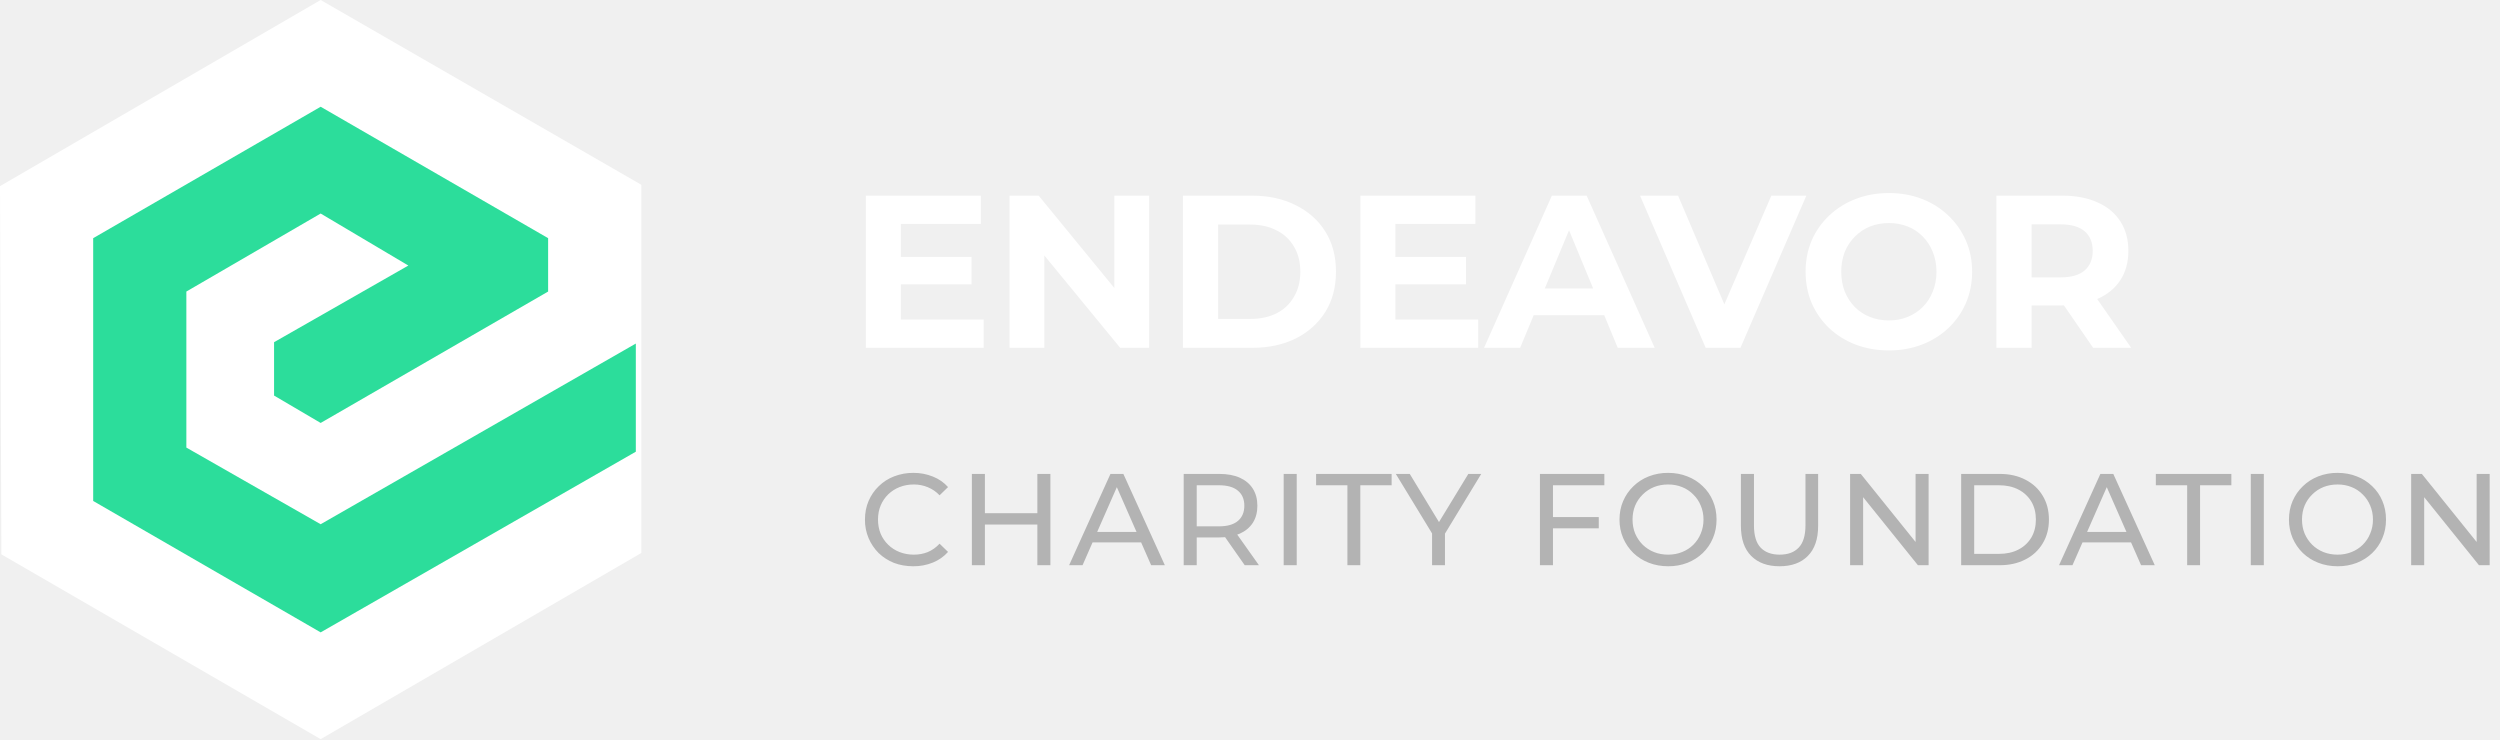
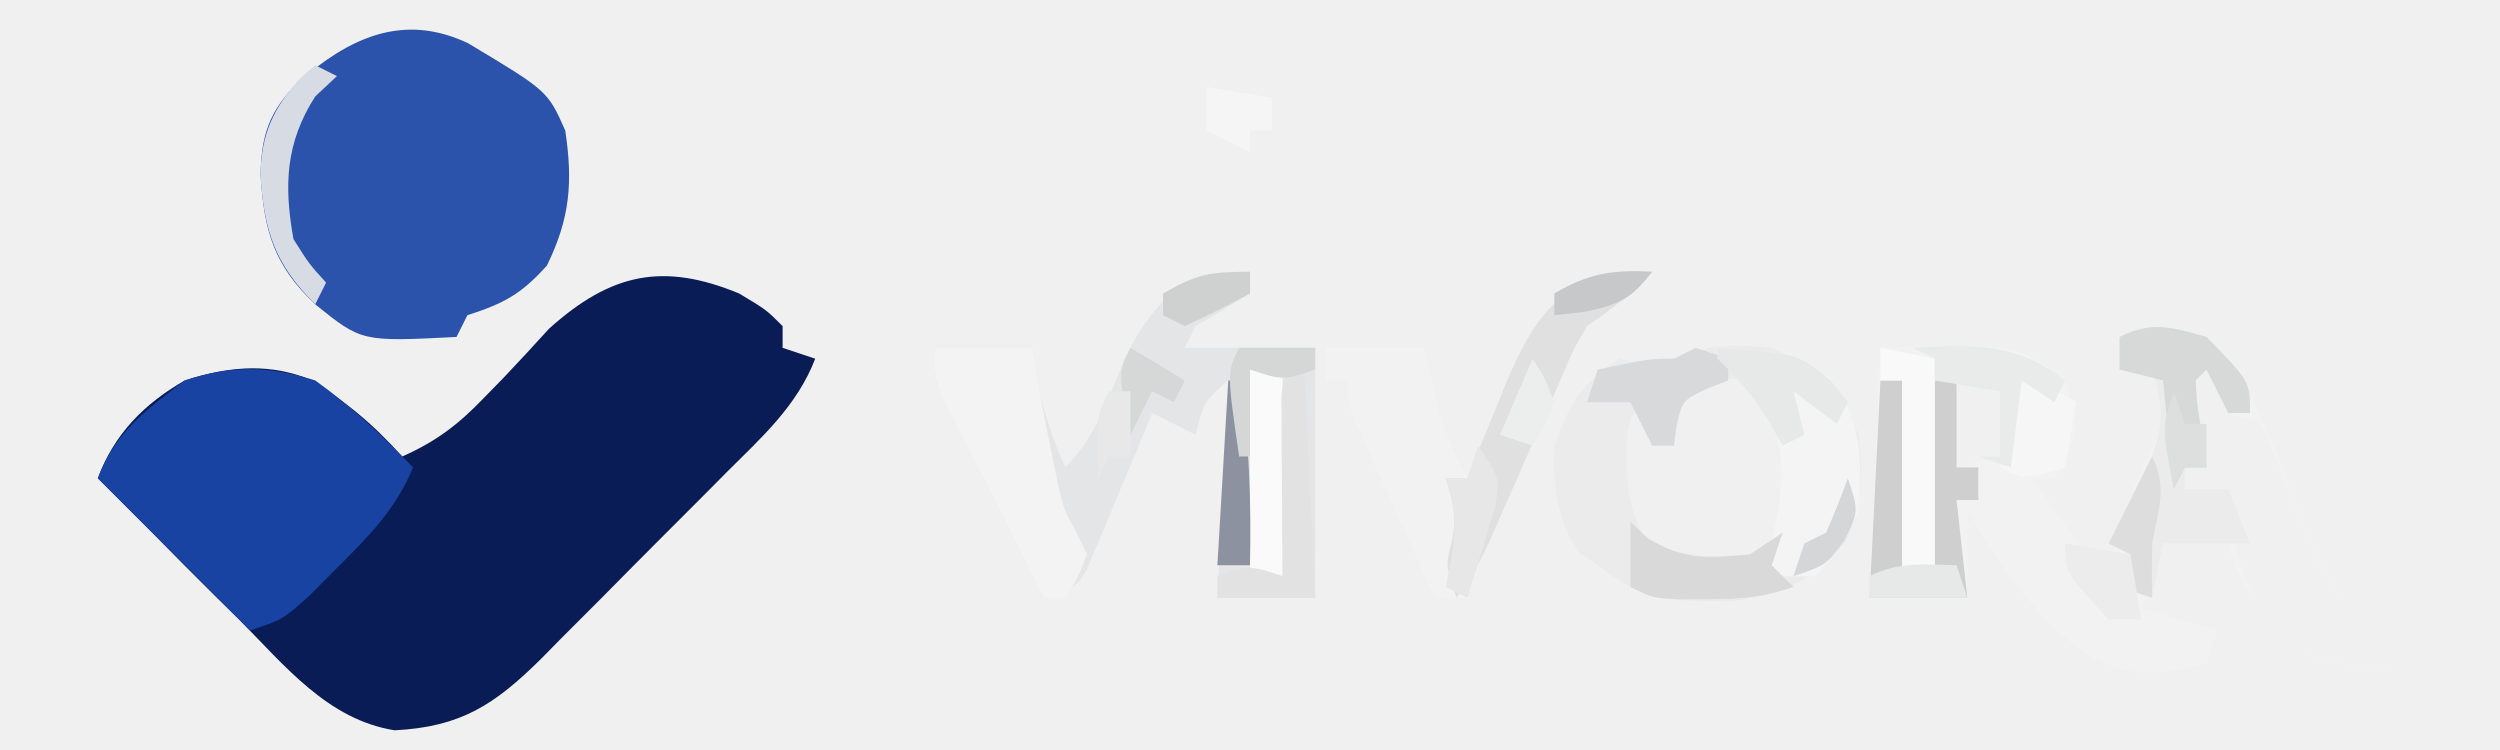
- <svg xmlns="http://www.w3.org/2000/svg" width="230" height="68" viewBox="0 0 230 68" fill="none">
-   <path d="M29.5 0 0 17.126.126 51 29.5 68 59 50.874V17z" fill="#fff" />
-   <path d="M50.427 26.822v-4.91L29.5 9.821 8.573 21.912v24.177L29.5 58.178l28.996-16.622v-9.949L29.5 48.23l-12.355-7.052V26.822L29.5 19.644l8.068 4.786-12.354 7.052v4.91l4.286 2.52z" fill="#2CDD9B" />
-   <path d="M183.67 32V18h6.06q1.88 0 3.24.62 1.36.6 2.1 1.74t.74 2.72q0 1.56-.74 2.7-.74 1.12-2.1 1.72t-3.24.6h-4.26l1.44-1.42V32zm8.9 0-3.5-5.08h3.46l3.54 5.08zm-5.66-4.96-1.44-1.52h4.08q1.5 0 2.24-.64.74-.66.74-1.8 0-1.16-.74-1.8t-2.24-.64h-4.08l1.44-1.54zm-13.115 5.2q-1.66 0-3.08-.54a7.4 7.4 0 0 1-2.44-1.52 7.1 7.1 0 0 1-1.6-2.3q-.56-1.32-.56-2.88t.56-2.88a7 7 0 0 1 1.62-2.3 7.4 7.4 0 0 1 2.44-1.52q1.4-.54 3.04-.54 1.66 0 3.04.54a7.2 7.2 0 0 1 2.42 1.52 7 7 0 0 1 1.62 2.3q.58 1.3.58 2.88 0 1.56-.58 2.9a7 7 0 0 1-1.62 2.3 7.3 7.3 0 0 1-2.42 1.5q-1.38.54-3.02.54m-.02-2.76q.94 0 1.72-.32.8-.32 1.4-.92t.92-1.42q.34-.82.34-1.82t-.34-1.82a4.1 4.1 0 0 0-.92-1.42 3.9 3.9 0 0 0-1.38-.92 4.6 4.6 0 0 0-1.74-.32q-.939 0-1.74.32-.78.32-1.38.92t-.94 1.42a5 5 0 0 0-.32 1.82q0 .98.32 1.82.34.82.92 1.42.6.6 1.4.92.801.32 1.74.32M156.923 32l-6.04-14h3.5l5.28 12.4h-2.06l5.36-12.4h3.22l-6.06 14zm-20.391 0 6.24-14h3.2l6.26 14h-3.4l-5.12-12.36h1.28L139.852 32zm3.12-3 .86-2.46h7.2l.88 2.46zm-11.518-5.36h6.74v2.52h-6.74zm.24 5.76h7.62V32h-10.84V18h10.58v2.6h-7.36zM108.83 32V18h6.36q2.28 0 4.02.88 1.74.86 2.72 2.42t.98 3.7q0 2.12-.98 3.7-.98 1.56-2.72 2.44-1.74.86-4.02.86zm3.24-2.66h2.96q1.4 0 2.42-.52a3.8 3.8 0 0 0 1.6-1.52q.58-.98.58-2.3 0-1.34-.58-2.3a3.7 3.7 0 0 0-1.6-1.5q-1.02-.54-2.42-.54h-2.96zM92.878 32V18h2.68l8.26 10.08h-1.3V18h3.2v14h-2.66l-8.28-10.08h1.3V32zM82.64 23.64h6.74v2.52h-6.74zm.24 5.76h7.62V32H79.66V18h10.58v2.6h-7.36z" fill="#FFF" />
-   <path d="M221.826 52v-8.4h.984l5.556 6.9h-.516v-6.9h1.2V52h-.984l-5.556-6.9h.516V52zm-6.766.096q-.96 0-1.788-.324a4.3 4.3 0 0 1-1.416-.9 4.3 4.3 0 0 1-.936-1.368 4.3 4.3 0 0 1-.336-1.704q0-.924.336-1.704t.936-1.356q.6-.588 1.416-.912a4.8 4.8 0 0 1 1.788-.324q.96 0 1.764.324a4.1 4.1 0 0 1 1.416.9q.612.576.936 1.356.336.78.336 1.716t-.336 1.716q-.324.78-.936 1.368-.6.576-1.416.9a4.8 4.8 0 0 1-1.764.312m0-1.068q.696 0 1.284-.24a3.03 3.03 0 0 0 1.716-1.704q.252-.588.252-1.284t-.252-1.284a3 3 0 0 0-.684-1.02 2.95 2.95 0 0 0-1.032-.684q-.588-.24-1.284-.24-.708 0-1.308.24-.588.24-1.032.684a3.1 3.1 0 0 0-.696 1.02q-.24.588-.24 1.284t.24 1.284q.252.588.696 1.032.444.432 1.032.672.6.24 1.308.24m-7.987.972v-8.4h1.2V52zm-5.855 0v-7.356h-2.88V43.6h6.948v1.044h-2.88V52zm-11.787 0 3.804-8.4h1.188l3.816 8.4h-1.26l-3.396-7.728h.48L190.667 52zm1.62-2.1.324-.96h4.728l.348.96zM180.426 52v-8.4h3.54q1.344 0 2.364.528 1.032.528 1.596 1.476.576.948.576 2.196t-.576 2.196a3.85 3.85 0 0 1-1.596 1.476q-1.02.528-2.364.528zm1.2-1.044h2.268q1.044 0 1.8-.396a2.9 2.9 0 0 0 1.188-1.104q.42-.72.42-1.656 0-.948-.42-1.656a2.9 2.9 0 0 0-1.188-1.104q-.756-.396-1.8-.396h-2.268zM170.208 52v-8.4h.984l5.556 6.9h-.516v-6.9h1.2V52h-.984l-5.556-6.9h.516V52zm-6.492.096q-1.656 0-2.604-.948t-.948-2.772V43.6h1.2v4.728q0 1.404.612 2.052.624.648 1.752.648 1.14 0 1.752-.648.624-.648.624-2.052V43.6h1.164v4.776q0 1.824-.948 2.772-.936.948-2.604.948m-10.246 0q-.96 0-1.788-.324a4.3 4.3 0 0 1-1.416-.9 4.3 4.3 0 0 1-.936-1.368 4.3 4.3 0 0 1-.336-1.704q0-.924.336-1.704t.936-1.356q.6-.588 1.416-.912a4.8 4.8 0 0 1 1.788-.324q.96 0 1.764.324a4.1 4.1 0 0 1 1.416.9q.612.576.936 1.356.336.78.336 1.716t-.336 1.716q-.324.78-.936 1.368-.6.576-1.416.9a4.8 4.8 0 0 1-1.764.312m0-1.068q.696 0 1.284-.24a3.03 3.03 0 0 0 1.716-1.704q.252-.588.252-1.284t-.252-1.284a3 3 0 0 0-.684-1.02 2.95 2.95 0 0 0-1.032-.684q-.588-.24-1.284-.24-.708 0-1.308.24-.588.24-1.032.684a3.1 3.1 0 0 0-.696 1.02q-.24.588-.24 1.284t.24 1.284q.252.588.696 1.032.444.432 1.032.672.6.24 1.308.24m-10.716-3.456h4.332v1.032h-4.332zm.12 4.428h-1.2v-8.4h5.928v1.044h-4.728zm-11.124 0v-3.216l.276.744-3.612-5.928h1.284l3.036 5.004h-.696l3.048-5.004h1.188l-3.6 5.928.264-.744V52zm-7.789 0v-7.356h-2.88V43.6h6.948v1.044h-2.88V52zm-5.863 0v-8.4h1.2V52zm-9.199 0v-8.4h3.276q1.104 0 1.884.348t1.2 1.008.42 1.572-.42 1.572q-.42.648-1.2.996t-1.884.348h-2.616l.54-.552V52zm5.616 0-2.136-3.048h1.284l2.16 3.048zm-4.416-2.988-.54-.588h2.58q1.152 0 1.74-.492.6-.504.6-1.404t-.6-1.392q-.588-.492-1.74-.492h-2.58l.54-.6zM98.358 52l3.804-8.4h1.188l3.816 8.4h-1.26l-3.396-7.728h.48L99.594 52zm1.62-2.1.324-.96h4.728l.348.96zm-4.542-6.3h1.2V52h-1.2zM90.612 52h-1.2v-8.4h1.2zm4.932-3.744h-5.052v-1.044h5.052zm-11.528 3.84q-.96 0-1.776-.312a4.4 4.4 0 0 1-1.404-.9 4.4 4.4 0 0 1-.924-1.368 4.3 4.3 0 0 1-.336-1.716q0-.936.336-1.716t.936-1.356q.6-.588 1.404-.9a4.8 4.8 0 0 1 1.776-.324 4.7 4.7 0 0 1 1.788.336q.828.324 1.404.972l-.78.756a3.05 3.05 0 0 0-1.08-.744 3.3 3.3 0 0 0-1.284-.252q-.708 0-1.32.24-.6.24-1.044.672a3.1 3.1 0 0 0-.696 1.032q-.24.588-.24 1.284t.24 1.296a3.12 3.12 0 0 0 1.74 1.692q.612.24 1.32.24.684 0 1.284-.24.6-.252 1.08-.768l.78.756q-.576.648-1.404.984a4.7 4.7 0 0 1-1.8.336" fill="#B3B3B3" />
+ <svg xmlns="http://www.w3.org/2000/svg" version="1.1" width="230" height="69">
+   <path d="M0 0 C2.5 1.5 2.5 1.5 4 3 C4 3.66 4 4.32 4 5 C4.99 5.33 5.98 5.66 7 6 C5.322 10.351 2.09 13.216 -1.145 16.445 C-1.751 17.056 -2.358 17.667 -2.983 18.297 C-4.266 19.586 -5.551 20.871 -6.839 22.155 C-8.804 24.116 -10.755 26.091 -12.705 28.066 C-13.955 29.319 -15.206 30.57 -16.457 31.82 C-17.037 32.41 -17.618 33 -18.216 33.607 C-22.453 37.796 -25.56 39.876 -31.688 40.188 C-37.84 39.214 -41.802 34.238 -46 30 C-46.739 29.274 -47.477 28.549 -48.238 27.801 C-50.177 25.884 -52.091 23.947 -54 22 C-54.999 20.999 -55.999 19.999 -57 19 C-57.66 18.34 -58.32 17.68 -59 17 C-57.485 12.911 -54.731 10.144 -51 8 C-47.228 6.807 -43.788 6.369 -40.008 7.703 C-36.495 9.603 -33.648 12.034 -31 15 C-27.933 13.638 -25.882 12.103 -23.562 9.688 C-22.652 8.757 -22.652 8.757 -21.723 7.809 C-20.294 6.309 -18.893 4.783 -17.5 3.25 C-11.761 -1.915 -6.954 -2.866 0 0 Z " fill="#091C55" transform="translate(68,27)" />
+   <path d="M0 0 C4.736 4.745 6.554 10.976 8.824 17.139 C11.017 22.709 12.781 25.078 18 28 C18 28.66 18 29.32 18 30 C14.63 30.413 12.037 30.616 9.047 28.84 C5.551 25.968 3.19 23.494 2 19 C0.02 19 -1.96 19 -4 19 C-4.66 20.98 -5.32 22.96 -6 25 C-3.69 25.66 -1.38 26.32 1 27 C0.67 27.99 0.34 28.98 0 30 C-4.372 31.184 -6.98 31.433 -11 29.188 C-15.911 25.811 -18.897 20.994 -22 16 C-22 18.64 -22 21.28 -22 24 C-24.97 24 -27.94 24 -31 24 C-30.67 16.41 -30.34 8.82 -30 1 C-17.501 0.588 -17.501 0.588 -13 4 C-11.851 6.987 -11.732 8.339 -12.938 11.312 C-13.463 12.148 -13.463 12.148 -14 13 C-14.66 13 -15.32 13 -16 13 C-15.214 14.149 -14.421 15.294 -13.625 16.438 C-13.184 17.076 -12.743 17.714 -12.289 18.371 C-11.078 20.137 -11.078 20.137 -9 21 C-8.807 20.397 -8.613 19.793 -8.414 19.172 C-8.154 18.373 -7.893 17.573 -7.625 16.75 C-7.242 15.567 -7.242 15.567 -6.852 14.359 C-6 12 -6 12 -4.875 9.875 C-3.676 7.306 -4.259 5.668 -5 3 C-5.99 3 -6.98 3 -8 3 C-8 2.01 -8 1.02 -8 0 C-4.997 -1.501 -3.187 -0.892 0 0 Z M-23 4 C-23 6.64 -23 9.28 -23 12 C-21.68 11.67 -20.36 11.34 -19 11 C-19 9.02 -19 7.04 -19 5 C-20.32 4.67 -21.64 4.34 -23 4 Z M-2 12 C-2.33 12.99 -2.66 13.98 -3 15 C-1.68 14.67 -0.36 14.34 1 14 C0.67 13.34 0.34 12.68 0 12 C-0.66 12 -1.32 12 -2 12 Z " fill="#F2F2F2" transform="translate(203,31)" />
+   <path d="M0 0 C7.322 4.388 7.322 4.388 8.938 8.023 C9.657 12.775 9.382 16.118 7.25 20.461 C4.844 23.127 3.29 23.936 -0.062 25.023 C-0.393 25.683 -0.723 26.343 -1.062 27.023 C-9.788 27.467 -9.788 27.467 -14.062 24.023 C-17.894 20.405 -18.761 17.259 -19.09 12.164 C-19.043 8.498 -18.298 6.266 -15.695 3.648 C-11.003 -0.461 -6.037 -2.858 0 0 Z " fill="#2B53AB" transform="translate(43.0625,3.976562)" />
+   <path d="M0 0 C0 0.66 0 1.32 0 2 C-1.655 3.019 -3.323 4.018 -5 5 C-5.33 5.66 -5.66 6.32 -6 7 C-2.04 7 1.92 7 6 7 C6 14.59 6 22.18 6 30 C3.03 30 0.06 30 -3 30 C-2.67 23.4 -2.34 16.8 -2 10 C-4.224 11.925 -4.224 11.925 -5 15 C-6.32 14.34 -7.64 13.68 -9 13 C-9.471 14.143 -9.941 15.287 -10.426 16.465 C-11.054 17.956 -11.683 19.447 -12.312 20.938 C-12.621 21.692 -12.93 22.447 -13.248 23.225 C-13.554 23.943 -13.86 24.662 -14.176 25.402 C-14.453 26.067 -14.731 26.732 -15.017 27.418 C-16 29 -16 29 -19 30 C-20.186 27.627 -21.372 25.254 -22.555 22.879 C-23.506 20.985 -24.469 19.096 -25.445 17.215 C-25.896 16.34 -26.348 15.464 -26.812 14.562 C-27.231 13.759 -27.65 12.956 -28.082 12.129 C-29 10 -29 10 -29 7 C-26.03 7 -23.06 7 -20 7 C-19.876 7.887 -19.753 8.774 -19.625 9.688 C-19.056 12.704 -18.234 15.203 -17 18 C-14.079 15.079 -12.993 11.505 -11.414 7.727 C-8.672 2.44 -5.981 0 0 0 Z " fill="#E4E5E6" transform="translate(115,25)" />
+   <path d="M0 0 C3.318 2.372 6.174 5.067 9 8 C7.42 11.829 4.979 14.288 2.062 17.188 C1.187 18.068 0.312 18.948 -0.59 19.855 C-3 22 -3 22 -6 23 C-10.667 18.333 -15.333 13.667 -20 9 C-18.44 4.788 -15.515 2.655 -12 0 C-7.735 -1.422 -4.3 -1.359 0 0 Z " fill="#1843A2" transform="translate(29,35)" />
+   <path d="M0 0 C4.146 1.79 6.21 3.854 8 8 C8.404 11.767 8.312 14.238 6.875 17.75 C3.944 21.267 1.139 22.75 -3.438 23.285 C-8.441 23.456 -11.985 23.285 -16 20 C-16.578 19.608 -17.155 19.216 -17.75 18.812 C-19.819 15.813 -20.121 12.553 -20 9 C-18.497 4.942 -17.618 3.412 -14 1 C-12.667 1.333 -11.333 1.667 -10 2 C-6.274 -0.484 -4.413 -0.38 0 0 Z M-9 5 C-9 6.32 -9 7.64 -9 9 C-9.66 9 -10.32 9 -11 9 C-11 7.35 -11 5.7 -11 4 C-13.382 6.382 -13.32 7.05 -13.375 10.312 C-13.285 13.605 -12.977 15.046 -11.438 18.062 C-9.042 20.293 -9.042 20.293 -5.438 20.562 C-2.045 20.306 -2.045 20.306 -0.125 18.438 C1.373 15.192 1.874 12.577 2 9 C0.863 6.624 -0.144 4.856 -2 3 C-5.961 2.609 -5.961 2.609 -9 5 Z " fill="#EBEBEC" transform="translate(163,32)" />
+   <path d="M0 0 C-1.933 2.025 -3.632 3.421 -6 5 C-7.314 7.244 -7.314 7.244 -8.445 9.902 C-8.882 10.875 -9.319 11.848 -9.77 12.85 C-10.44 14.378 -10.44 14.378 -11.125 15.938 C-11.58 16.953 -12.035 17.968 -12.504 19.014 C-14.933 24.435 -14.933 24.435 -17 30 C-17.99 30 -18.98 30 -20 30 C-21.339 27.044 -22.67 24.085 -24 21.125 C-24.382 20.283 -24.763 19.441 -25.156 18.574 C-25.517 17.769 -25.878 16.963 -26.25 16.133 C-26.585 15.389 -26.92 14.646 -27.266 13.879 C-28 12 -28 12 -28 10 C-28.66 10 -29.32 10 -30 10 C-30 9.01 -30 8.02 -30 7 C-27.03 7 -24.06 7 -21 7 C-20.544 8.953 -20.089 10.906 -19.633 12.859 C-18.979 15.07 -18.087 16.972 -17 19 C-16.613 18.036 -16.227 17.072 -15.828 16.078 C-15.303 14.802 -14.777 13.526 -14.25 12.25 C-13.997 11.616 -13.745 10.982 -13.484 10.328 C-10.594 3.391 -7.617 -0.2 0 0 Z " fill="#F2F2F2" transform="translate(152,25)" />
+   <path d="M0 0 C1.32 0.33 2.64 0.66 4 1 C4.103 1.639 4.206 2.279 4.312 2.938 C4.539 3.618 4.766 4.299 5 5 C5.99 5.33 6.98 5.66 8 6 C9.538 9.296 10.862 12.604 12.131 16.01 C14.222 21.216 16.17 23.186 21 26 C21 26.66 21 27.32 21 28 C16.568 28.543 13.742 28.284 10.188 25.625 C6.105 21.817 5.521 17.376 5 12 C4.34 12 3.68 12 3 12 C2.867 11.301 2.734 10.603 2.598 9.883 C2.421 8.973 2.244 8.063 2.062 7.125 C1.888 6.22 1.714 5.315 1.535 4.383 C1.1 2 1.1 2 0 0 Z " fill="#F0F0F0" transform="translate(200,33)" />
+   <path d="M0 0 C2.97 0 5.94 0 9 0 C9.124 0.804 9.248 1.609 9.375 2.438 C9.856 5.18 10.366 7.901 10.938 10.625 C11.091 11.36 11.244 12.095 11.402 12.852 C11.935 15.058 11.935 15.058 13.121 17.133 C13.411 17.749 13.701 18.365 14 19 C13.125 21.25 13.125 21.25 12 23 C11.34 23 10.68 23 10 23 C8.814 20.627 7.628 18.254 6.445 15.879 C5.494 13.985 4.531 12.096 3.555 10.215 C3.104 9.34 2.652 8.464 2.188 7.562 C1.769 6.759 1.35 5.956 0.918 5.129 C0 3 0 3 0 0 Z " fill="#F3F3F3" transform="translate(86,32)" />
+   <path d="M0 0 C7.336 0.489 7.336 0.489 10.438 2.875 C13.316 6.789 13.326 10.266 13 15 C11.844 17.313 10.826 19.174 9 21 C7.334 21.041 5.666 21.043 4 21 C4.351 19.824 4.701 18.649 5.062 17.438 C6.07 13.306 6.178 10.161 5 6 C2.563 3.144 2.563 3.144 0 1 C0 0.67 0 0.34 0 0 Z " fill="#F4F4F4" transform="translate(158,32)" />
+   <path d="M0 0 C4 4.105 4 4.105 4 7 C3.34 7 2.68 7 2 7 C1.34 5.68 0.68 4.36 0 3 C-0.33 3.33 -0.66 3.66 -1 4 C-0.898 5.914 -0.898 5.914 -0.562 8.062 C-0.377 9.362 -0.191 10.661 0 12 C-0.66 12 -1.32 12 -2 12 C-2 12.66 -2 13.32 -2 14 C-0.68 14 0.64 14 2 14 C2.66 15.65 3.32 17.3 4 19 C1.36 19 -1.28 19 -4 19 C-4.33 20.65 -4.66 22.3 -5 24 C-5.99 23.67 -6.98 23.34 -8 23 C-7.67 22.01 -7.34 21.02 -7 20 C-7.66 19.67 -8.32 19.34 -9 19 C-8.627 18.264 -8.255 17.528 -7.871 16.77 C-7.398 15.794 -6.925 14.818 -6.438 13.812 C-5.962 12.85 -5.486 11.887 -4.996 10.895 C-3.905 7.723 -4.034 6.163 -5 3 C-5.99 3 -6.98 3 -8 3 C-8 2.01 -8 1.02 -8 0 C-4.997 -1.501 -3.187 -0.892 0 0 Z " fill="#EBEBEB" transform="translate(203,31)" />
+   <path d="M0 0 C-1.933 2.025 -3.632 3.421 -6 5 C-7.298 7.244 -7.298 7.244 -8.41 9.902 C-9.059 11.361 -9.059 11.361 -9.721 12.85 C-10.163 13.869 -10.606 14.888 -11.062 15.938 C-11.947 17.948 -12.834 19.957 -13.723 21.965 C-14.112 22.858 -14.501 23.751 -14.903 24.672 C-16 27 -16 27 -18 30 C-19 27 -19 27 -18.5 25.062 C-17.923 22.682 -18.26 21.303 -19 19 C-18.34 19 -17.68 19 -17 19 C-16.613 18.036 -16.227 17.072 -15.828 16.078 C-15.303 14.802 -14.777 13.526 -14.25 12.25 C-13.997 11.616 -13.745 10.982 -13.484 10.328 C-10.594 3.391 -7.617 -0.2 0 0 Z " fill="#E0E0E1" transform="translate(152,25)" />
+   <path d="M0 0 C0.66 0 1.32 0 2 0 C2 5.94 2 11.88 2 18 C2.99 18 3.98 18 5 18 C5 12.06 5 6.12 5 0 C5.66 0 6.32 0 7 0 C7 2.64 7 5.28 7 8 C7.66 8 8.32 8 9 8 C9 8.99 9 9.98 9 11 C8.34 11 7.68 11 7 11 C7.33 13.97 7.66 16.94 8 20 C5.03 20 2.06 20 -1 20 C-0.67 13.4 -0.34 6.8 0 0 Z " fill="#CFCFD0" transform="translate(173,35)" />
+   <path d="M0 0 C2.475 0.495 2.475 0.495 5 1 C5 7.6 5 14.2 5 21 C4.01 21 3.02 21 2 21 C2 15.06 2 9.12 2 3 C1.34 3 0.68 3 0 3 C0 2.01 0 1.02 0 0 Z " fill="#F9F9F9" transform="translate(173,32)" />
+   <path d="M0 0 C4 4.105 4 4.105 4 7 C3.34 7 2.68 7 2 7 C1.34 5.68 0.68 4.36 0 3 C-0.33 3.33 -0.66 3.66 -1 4 C-0.898 5.914 -0.898 5.914 -0.562 8.062 C-0.377 9.362 -0.191 10.661 0 12 C-0.66 12 -1.32 12 -2 12 C-2.33 12.66 -2.66 13.32 -3 14 C-3.33 10.7 -3.66 7.4 -4 4 C-5.32 3.67 -6.64 3.34 -8 3 C-8 2.01 -8 1.02 -8 0 C-4.997 -1.501 -3.187 -0.892 0 0 Z " fill="#D7D8D8" transform="translate(203,31)" />
+   <path d="M0 0 C0.99 0 1.98 0 3 0 C3 6.27 3 12.54 3 19 C2.01 19 1.02 19 0 19 C0 12.73 0 6.46 0 0 Z " fill="#FAFAFA" transform="translate(115,34)" />
+   <path d="M0 0 C0.33 0 0.66 0 1 0 C1.33 6.93 1.66 13.86 2 21 C-0.97 21 -3.94 21 -7 21 C-7 20.34 -7 19.68 -7 19 C-4 18 -4 18 -1 19 C-1.012 17.712 -1.023 16.424 -1.035 15.098 C-1.045 13.419 -1.054 11.741 -1.062 10.062 C-1.071 9.212 -1.079 8.362 -1.088 7.486 C-1.091 6.677 -1.094 5.869 -1.098 5.035 C-1.103 4.286 -1.108 3.537 -1.114 2.766 C-1 1 -1 1 0 0 Z " fill="#E2E2E2" transform="translate(119,34)" />
+   <path d="M0 0 C0.516 0.495 1.031 0.99 1.562 1.5 C4.867 3.534 7.185 3.347 11 3 C11.99 2.34 12.98 1.68 14 1 C13.67 1.99 13.34 2.98 13 4 C13.66 4.66 14.32 5.32 15 6 C12.037 6.988 10.029 7.134 6.938 7.125 C5.621 7.129 5.621 7.129 4.277 7.133 C2 7 2 7 0 6 C0 4.02 0 2.04 0 0 Z " fill="#D9D9DA" transform="translate(150,48)" />
+   <path d="M0 0 C1.65 0.99 3.3 1.98 5 3 C4.67 4.98 4.34 6.96 4 9 C0.25 10.125 0.25 10.125 -2 9 C-1.125 1.125 -1.125 1.125 0 0 Z " fill="#F6F6F6" transform="translate(186,34)" />
+   <path d="M0 0 C5.504 -0.324 9.437 -0.533 14 3 C13.67 3.66 13.34 4.32 13 5 C12.01 4.34 11.02 3.68 10 3 C9.67 5.64 9.34 8.28 9 11 C8.01 10.67 7.02 10.34 6 10 C6.66 10 7.32 10 8 10 C8 8.02 8 6.04 8 4 C5.03 3.505 5.03 3.505 2 3 C2 2.34 2 1.68 2 1 C1.34 0.67 0.68 0.34 0 0 Z " fill="#E9EAEA" transform="translate(176,32)" />
+   <path d="M0 0 C0.99 0.33 1.98 0.66 3 1 C3 1.66 3 2.32 3 3 C2.361 3.248 1.721 3.495 1.062 3.75 C-1.187 4.816 -1.187 4.816 -1.75 7.125 C-1.833 7.744 -1.915 8.363 -2 9 C-2.66 9 -3.32 9 -4 9 C-4.66 7.68 -5.32 6.36 -6 5 C-7.32 5 -8.64 5 -10 5 C-9.67 4.01 -9.34 3.02 -9 2 C-4.25 1 -4.25 1 -2 1 C-1.34 0.67 -0.68 0.34 0 0 Z " fill="#D8D9DB" transform="translate(156,32)" />
+   <path d="M0 0 C7.385 0.492 7.385 0.492 10.5 3.062 C10.995 3.702 11.49 4.341 12 5 C11.67 5.66 11.34 6.32 11 7 C9.68 6.01 8.36 5.02 7 4 C7.33 5.32 7.66 6.64 8 8 C7.01 8.495 7.01 8.495 6 9 C5.567 8.237 5.134 7.474 4.688 6.688 C3.259 4.412 1.921 2.83 0 1 C0 0.67 0 0.34 0 0 Z " fill="#E7E8E8" transform="translate(158,32)" />
+   <path d="M0 0 C0.66 0.33 1.32 0.66 2 1 C1.34 1.619 0.68 2.237 0 2.875 C-2.723 7.13 -2.893 11.054 -2 16 C-0.569 18.272 -0.569 18.272 1 20 C0.67 20.66 0.34 21.32 0 22 C-3.741 18.259 -4.682 15.26 -5.039 10.148 C-4.97 6.34 -3.884 3.986 -1.375 1.188 C-0.921 0.796 -0.468 0.404 0 0 Z " fill="#D7DBE4" transform="translate(29,6)" />
+   <path d="M0 0 C0.33 0 0.66 0 1 0 C1.993 5.707 2.105 11.214 2 17 C1.01 17 0.02 17 -1 17 C-0.67 11.39 -0.34 5.78 0 0 Z " fill="#8C92A0" transform="translate(113,35)" />
+   <path d="M0 0 C2 3 2 3 1.539 5.699 C1.237 6.685 0.936 7.671 0.625 8.688 C0.329 9.681 0.032 10.675 -0.273 11.699 C-0.513 12.458 -0.753 13.218 -1 14 C-1.66 13.67 -2.32 13.34 -3 13 C-2.814 12.092 -2.629 11.185 -2.438 10.25 C-2.043 7.317 -2.053 5.736 -3 3 C-2.34 3 -1.68 3 -1 3 C-0.67 2.01 -0.34 1.02 0 0 Z " fill="#E7E7E7" transform="translate(136,41)" />
+   <path d="M0 0 C1.434 2.868 0.55 4.882 0 8 C-0.036 9.666 -0.049 11.334 0 13 C-0.99 12.67 -1.98 12.34 -3 12 C-2.67 11.01 -2.34 10.02 -2 9 C-2.66 8.67 -3.32 8.34 -4 8 C-2.68 5.36 -1.36 2.72 0 0 Z " fill="#DDDDDE" transform="translate(198,42)" />
+   <path d="M0 0 C2.97 0.495 2.97 0.495 6 1 C6 1.99 6 2.98 6 4 C5.34 4 4.68 4 4 4 C4 4.66 4 5.32 4 6 C2.68 5.34 1.36 4.68 0 4 C0 2.68 0 1.36 0 0 Z " fill="#F5F5F5" transform="translate(111,8)" />
+   <path d="M0 0 C2.31 0 4.62 0 7 0 C7 0.66 7 1.32 7 2 C4 3 4 3 1 2 C1 4.64 1 7.28 1 10 C0.67 10 0.34 10 0 10 C-1.125 2.25 -1.125 2.25 0 0 Z " fill="#D5D6D6" transform="translate(114,32)" />
+   <path d="M0 0 C2.97 0.495 2.97 0.495 6 1 C6.33 2.98 6.66 4.96 7 7 C6.01 7 5.02 7 4 7 C0 2.657 0 2.657 0 0 Z " fill="#ECECEC" transform="translate(190,50)" />
+   <path d="M0 0 C0.33 0.99 0.66 1.98 1 3 C-1.97 3 -4.94 3 -8 3 C-8 2.34 -8 1.68 -8 1 C-5.291 -0.354 -2.991 -0.065 0 0 Z " fill="#E7E8E8" transform="translate(180,52)" />
+   <path d="M0 0 C0 0.66 0 1.32 0 2 C-1.965 3.068 -3.969 4.066 -6 5 C-6.66 4.67 -7.32 4.34 -8 4 C-8 3.34 -8 2.68 -8 2 C-4.912 0.235 -3.767 0 0 0 Z " fill="#CFD0D0" transform="translate(115,25)" />
+   <path d="M0 0 C-1.974 2.523 -2.967 2.993 -6.188 3.688 C-7.58 3.842 -7.58 3.842 -9 4 C-9 3.34 -9 2.68 -9 2 C-5.865 0.142 -3.625 -0.201 0 0 Z " fill="#C6C8CA" transform="translate(152,25)" />
+   <path d="M0 0 C1.125 1.75 1.125 1.75 2 4 C1.125 6.25 1.125 6.25 0 8 C-0.99 7.67 -1.98 7.34 -3 7 C-2.01 4.69 -1.02 2.38 0 0 Z " fill="#ECEDED" transform="translate(141,33)" />
+   <path d="M0 0 C1.65 0.99 3.3 1.98 5 3 C4.67 3.66 4.34 4.32 4 5 C3.34 4.67 2.68 4.34 2 4 C1.34 5.32 0.68 6.64 0 8 C-1.125 2.25 -1.125 2.25 0 0 Z " fill="#D6D8D8" transform="translate(104,32)" />
+   <path d="M0 0 C0.66 0 1.32 0 2 0 C2 1.98 2 3.96 2 6 C1.34 6 0.68 6 0 6 C-0.33 6.66 -0.66 7.32 -1 8 C-1.125 2.25 -1.125 2.25 0 0 Z " fill="#E8E8E8" transform="translate(102,36)" />
+   <path d="M0 0 C0.33 0.99 0.66 1.98 1 3 C1.66 3 2.32 3 3 3 C3 4.32 3 5.64 3 7 C2.34 7 1.68 7 1 7 C0.67 7.66 0.34 8.32 0 9 C-1.125 3.375 -1.125 3.375 0 0 Z " fill="#DDDEDE" transform="translate(200,36)" />
+   <path d="M0 0 C1 3 1 3 -0.25 5.625 C-2 8 -2 8 -5 9 C-4.67 8.01 -4.34 7.02 -4 6 C-3.34 5.67 -2.68 5.34 -2 5 C-1.278 3.356 -0.606 1.689 0 0 Z " fill="#D5D6D8" transform="translate(170,44)" />
</svg>
